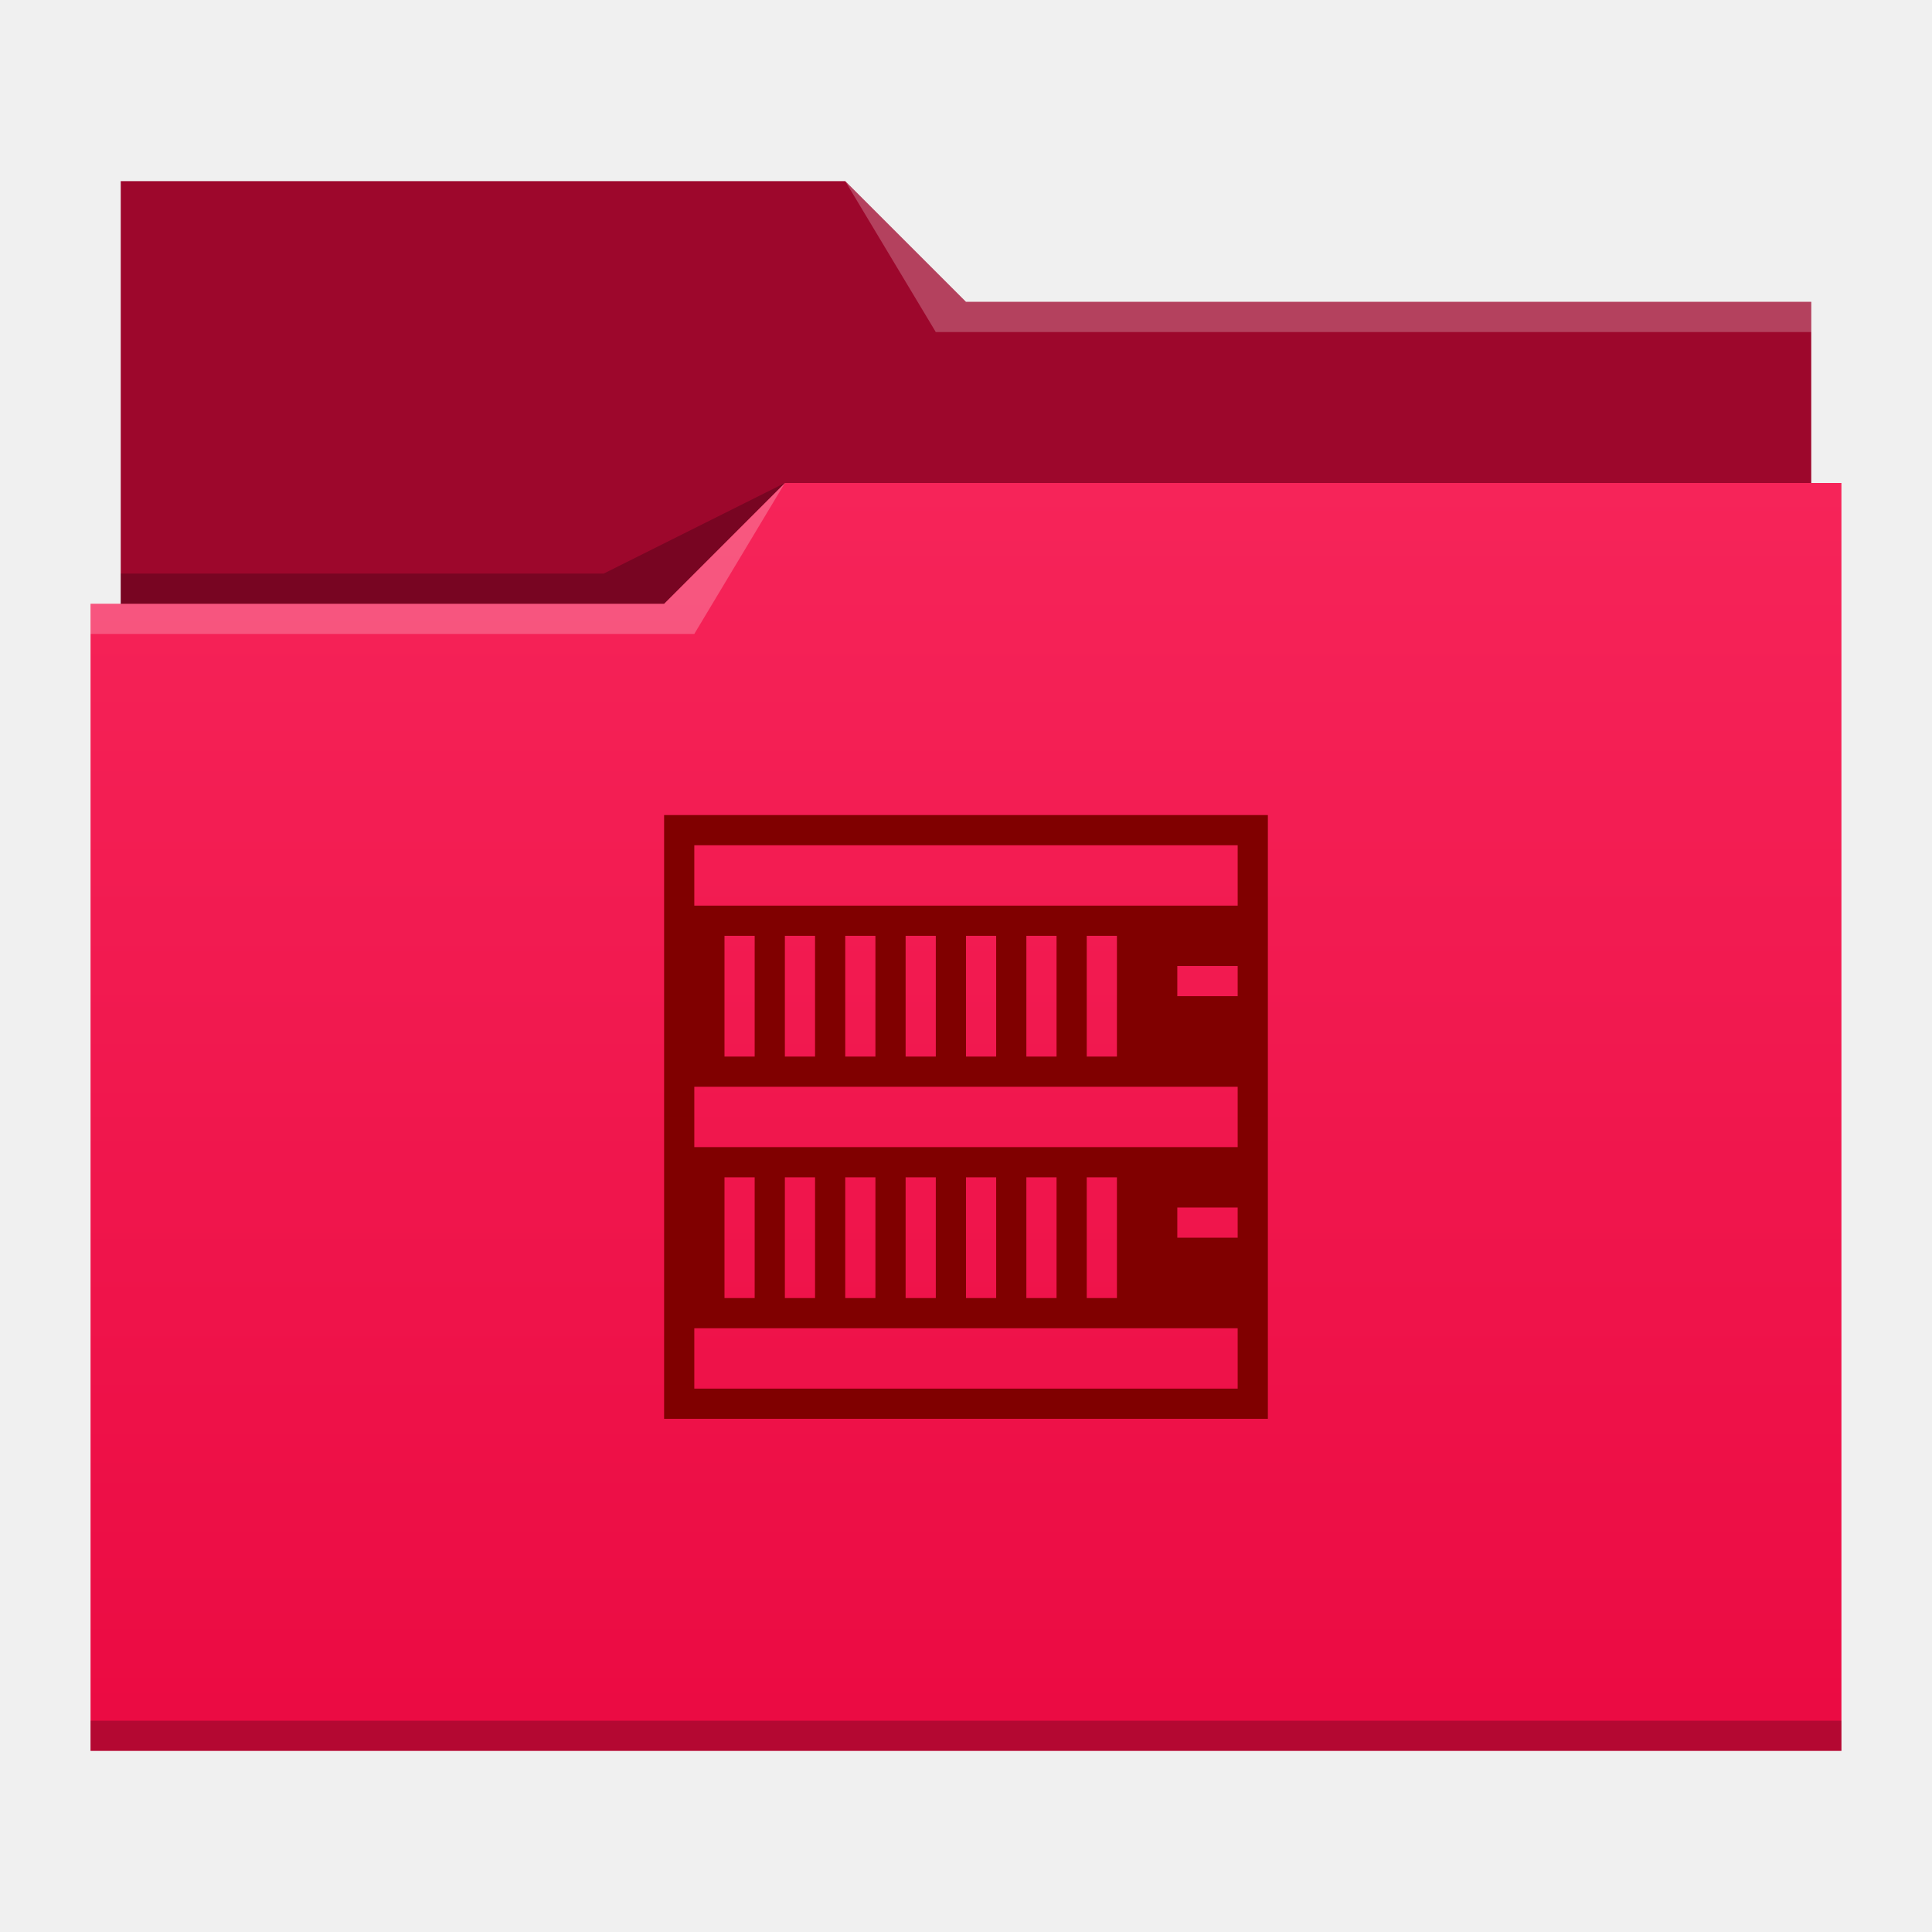
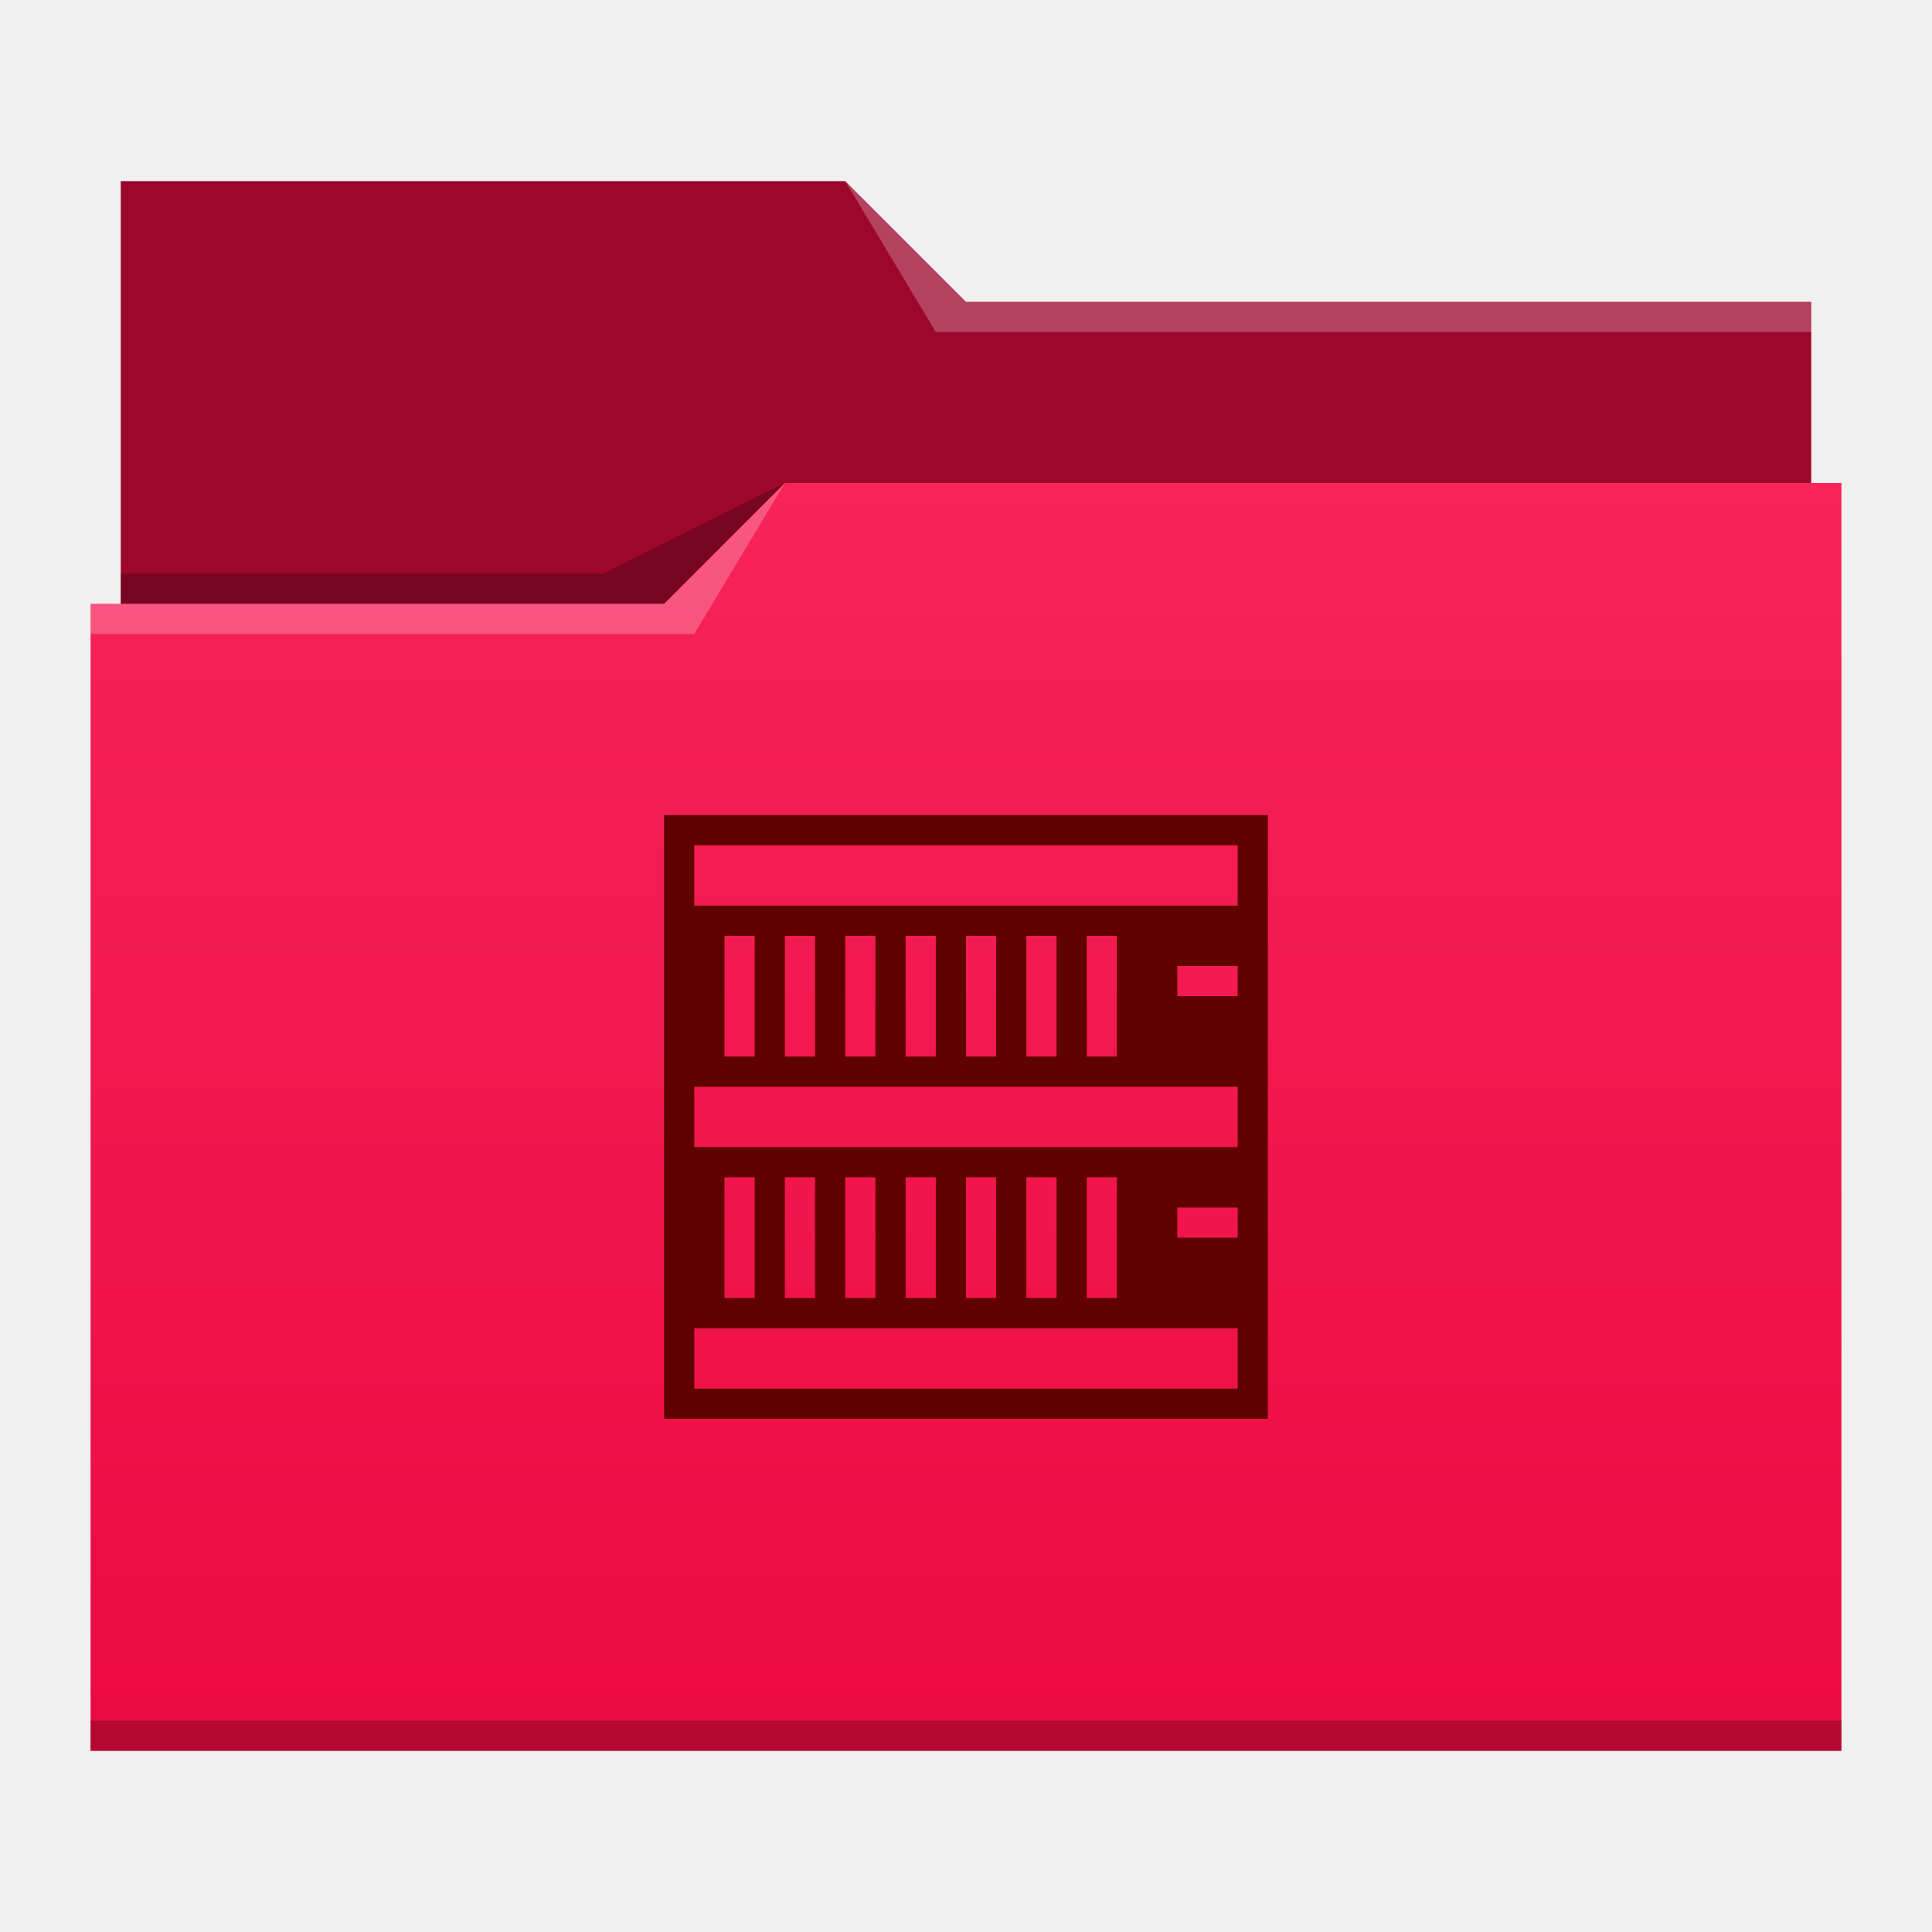
<svg xmlns="http://www.w3.org/2000/svg" xmlns:xlink="http://www.w3.org/1999/xlink" width="64" version="1.1" height="64" id="svg2">
  <defs id="defs5455">
    <linearGradient id="linearGradient4209">
      <stop style="stop-color:#eb0a42" id="stop4211" />
      <stop offset="1" style="stop-color:#f62459" id="stop4213" />
    </linearGradient>
    <linearGradient xlink:href="#linearGradient4209" id="linearGradient4178" y1="541.798" y2="499.784" x2="0" gradientUnits="userSpaceOnUse" gradientTransform="matrix(1 0 0 0.9996746 0 0.176455)" />
  </defs>
  <g id="layer1" transform="matrix(1 0 0 1 -384.5714 -483.798)">
    <path style="fill:#9d072c" id="rect4180" d="m 388.571,489.798 0,5 0,22 c 0,0.554 0.446,1 1,1 l 54,0 c 0.554,0 1,-0.446 1,-1 l 0,-21.99 c 0,-0.003 -0.002,-0.006 -0.002,-0.01 l 0.002,0 0,-1 -28,0 -4,-4 -24,0 z" />
    <path style="fill:url(#linearGradient4178)" id="rect4113" d="m 410.571,499.798 -4,4 -19,0 0,1 0.002,0 c -5e-5,0.004 -0.002,0.008 -0.002,0.012 l 0,35.988 0,1 1,0 56,0 1,0 0,-1 0,-35.988 0,-0.012 0,-5 z" />
    <path style="fill:#ffffff;fill-opacity:0.235;fill-rule:evenodd" id="path4224-8" d="m 387.571,503.798 0,1 20,0 3,-5 -4,4 z" />
    <path style="fill-opacity:0.235;fill-rule:evenodd" id="path4228-3" d="m 388.571,502.798 0,1 18,0 4,-4 -6,3 z" />
    <path style="fill-opacity:0.235" id="path4151-2" d="m 387.571,540.798 0,1 1,0 56,0 1,0 0,-1 -1,0 -56,0 -1,0 z" />
    <path style="fill:#ffffff;fill-opacity:0.235;fill-rule:evenodd" id="path4196" d="m 412.571,489.798 3,5 2,0 27,0 0,-1 -27,0 -1,0 z" />
-     <path style="fill:#800000" id="rect4173" d="m 406.571,510.798 0,20 20,0 0,-20 -20,0 z m 1,1 18,0 0,2 -18,0 0,-2 z m 1,3 1,0 0,4 -1,0 0,-4 z m 2,0 1,0 0,4 -1,0 0,-4 z m 2,0 1,0 0,4 -1,0 0,-4 z m 2,0 1,0 0,4 -1,0 0,-4 z m 2,0 1,0 0,4 -1,0 0,-4 z m 2,0 1,0 0,4 -1,0 0,-4 z m 2,0 1,0 0,4 -1,0 0,-4 z m 3,1 2,0 0,1 -2,0 0,-1 z m -16,4 18,0 0,2 -18,0 0,-2 z m 1,3 1,0 0,4 -1,0 0,-4 z m 2,0 1,0 0,4 -1,0 0,-4 z m 2,0 1,0 0,4 -1,0 0,-4 z m 2,0 1,0 0,4 -1,0 0,-4 z m 2,0 1,0 0,4 -1,0 0,-4 z m 2,0 1,0 0,4 -1,0 0,-4 z m 2,0 1,0 0,4 -1,0 0,-4 z m 3,1 2,0 0,1 -2,0 0,-1 z m -16,4 18,0 0,2 -18,0 0,-2 z" />
+     <path style="fill:#600000" id="rect4173" d="m 406.571,510.798 0,20 20,0 0,-20 -20,0 z m 1,1 18,0 0,2 -18,0 0,-2 z m 1,3 1,0 0,4 -1,0 0,-4 z m 2,0 1,0 0,4 -1,0 0,-4 z m 2,0 1,0 0,4 -1,0 0,-4 z m 2,0 1,0 0,4 -1,0 0,-4 z m 2,0 1,0 0,4 -1,0 0,-4 z m 2,0 1,0 0,4 -1,0 0,-4 z m 2,0 1,0 0,4 -1,0 0,-4 z m 3,1 2,0 0,1 -2,0 0,-1 z m -16,4 18,0 0,2 -18,0 0,-2 z m 1,3 1,0 0,4 -1,0 0,-4 z m 2,0 1,0 0,4 -1,0 0,-4 z m 2,0 1,0 0,4 -1,0 0,-4 z m 2,0 1,0 0,4 -1,0 0,-4 z m 2,0 1,0 0,4 -1,0 0,-4 z m 2,0 1,0 0,4 -1,0 0,-4 z m 2,0 1,0 0,4 -1,0 0,-4 z m 3,1 2,0 0,1 -2,0 0,-1 z m -16,4 18,0 0,2 -18,0 0,-2 z" />
  </g>
</svg>
